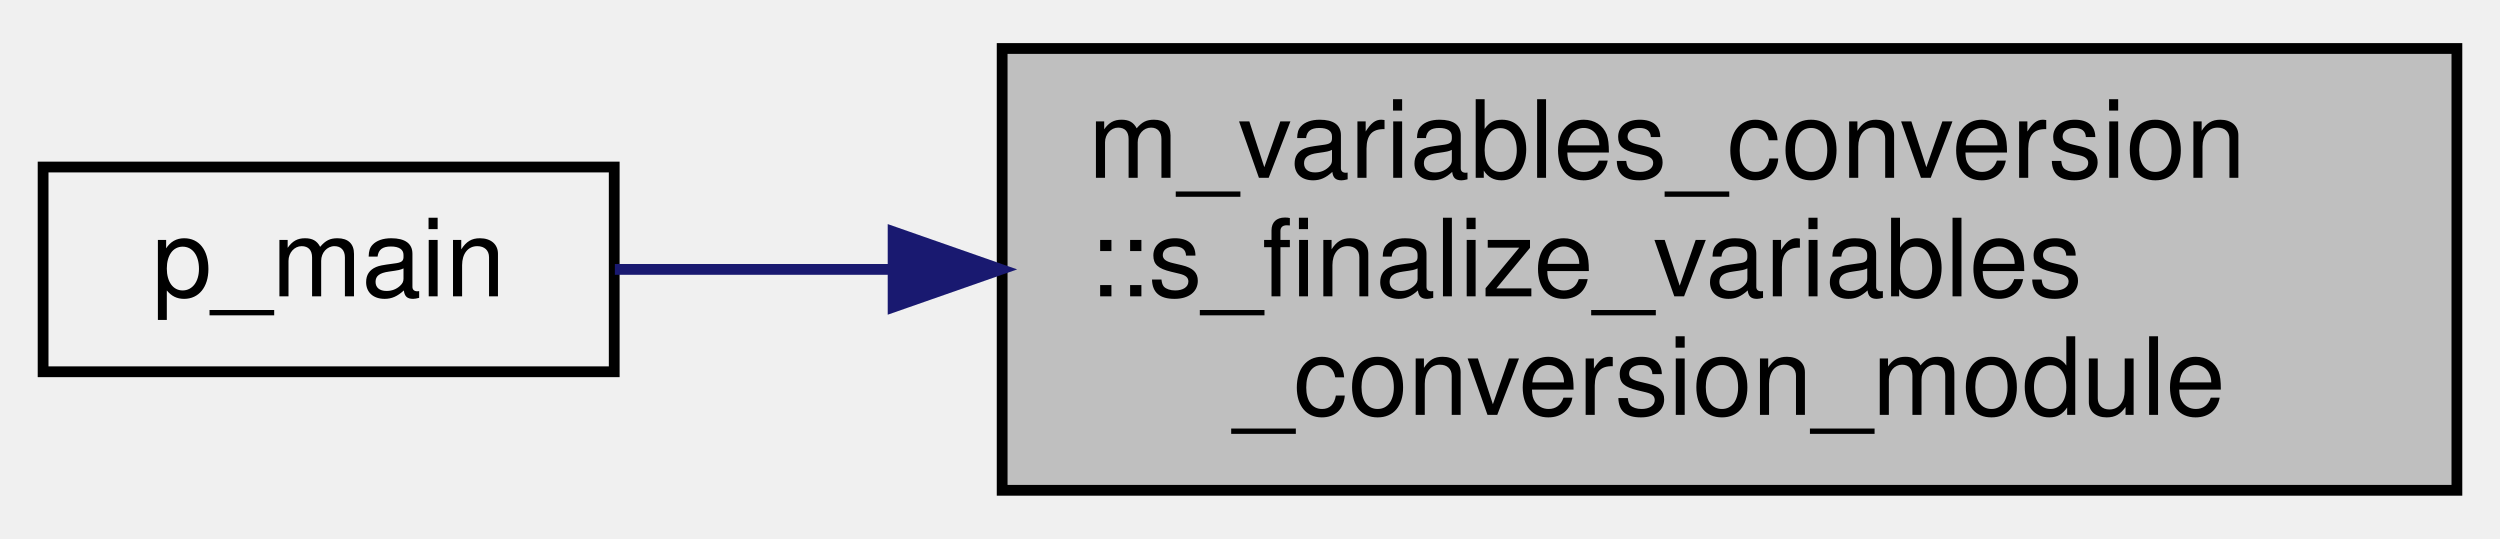
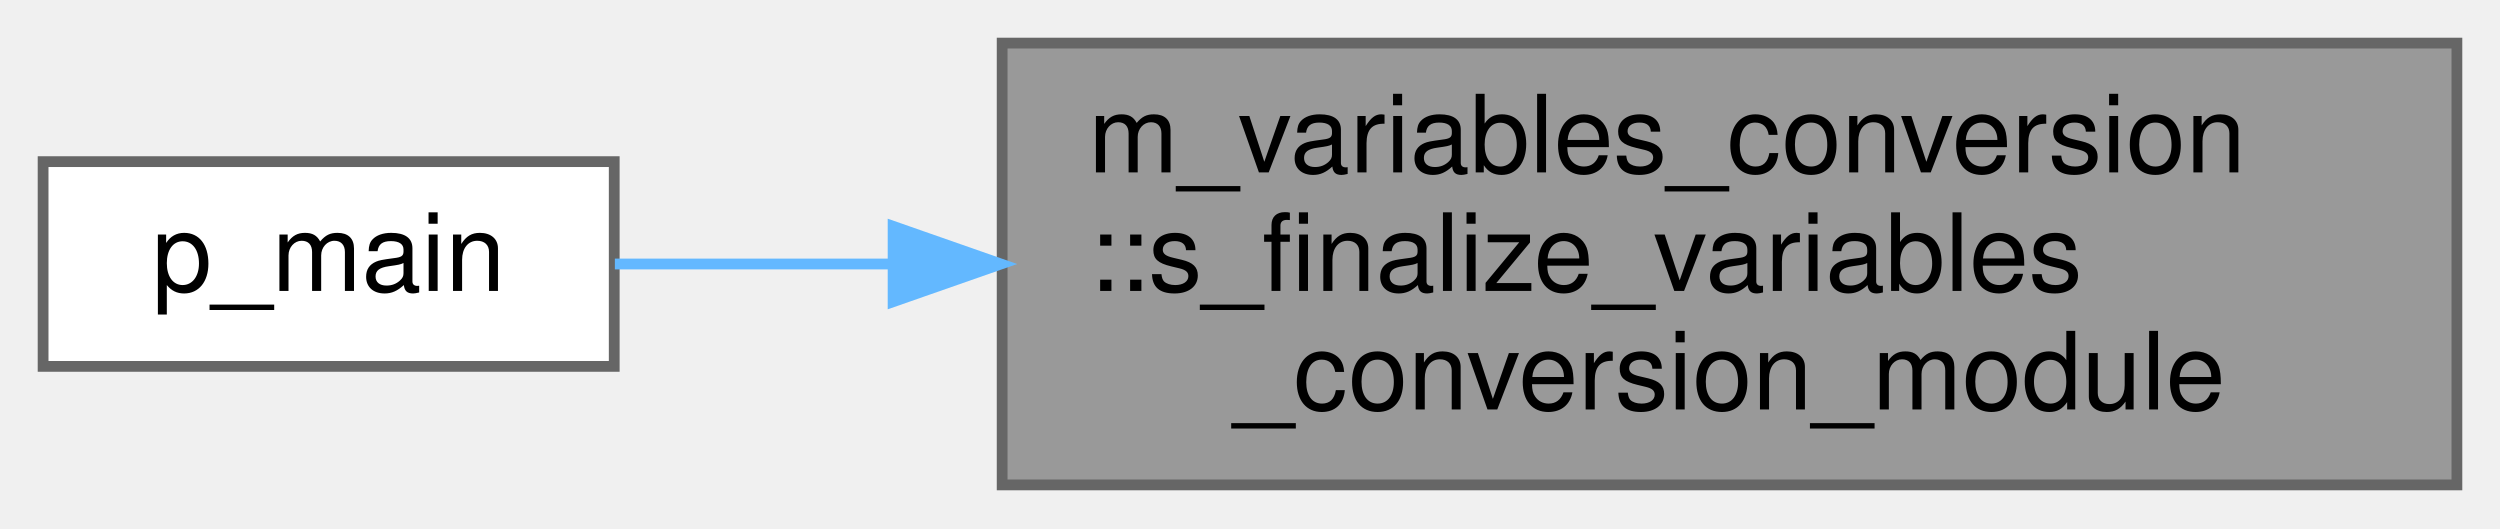
- <svg xmlns="http://www.w3.org/2000/svg" xmlns:xlink="http://www.w3.org/1999/xlink" width="232pt" height="50pt" viewBox="0.00 0.00 232.00 50.00">
-   <g id="graph0" class="graph" transform="scale(1 1) rotate(0) translate(4 46)">
+ <svg xmlns="http://www.w3.org/2000/svg" xmlns:xlink="http://www.w3.org/1999/xlink" width="232pt" height="49pt" viewBox="0.00 0.00 232.00 49.00">
+   <g id="graph0" class="graph" transform="scale(1 1) rotate(0) translate(4 45)">
    <g id="node1" class="node">
      <g id="a_node1">
        <a xlink:title=" ">
-           <polygon fill="#bfbfbf" stroke="black" points="89,-0.5 89,-41.5 224,-41.5 224,-0.5 89,-0.5" />
-           <text text-anchor="start" x="97" y="-29.5" font-family="Helvetica,sans-Serif" font-size="10.00">m_variables_conversion</text>
-           <text text-anchor="start" x="97" y="-18.5" font-family="Helvetica,sans-Serif" font-size="10.00">::s_finalize_variables</text>
-           <text text-anchor="middle" x="156.5" y="-7.5" font-family="Helvetica,sans-Serif" font-size="10.00">_conversion_module</text>
+           <polygon fill="#999999" stroke="#666666" points="224,-41 89,-41 89,0 224,0 224,-41" />
+           <text text-anchor="start" x="97" y="-29" font-family="Helvetica,sans-Serif" font-size="10.00">m_variables_conversion</text>
+           <text text-anchor="start" x="97" y="-18" font-family="Helvetica,sans-Serif" font-size="10.00">::s_finalize_variables</text>
+           <text text-anchor="middle" x="156.5" y="-7" font-family="Helvetica,sans-Serif" font-size="10.00">_conversion_module</text>
        </a>
      </g>
    </g>
    <g id="node2" class="node">
      <g id="a_node2">
        <a xlink:href="p__main_8f90.html#aeec10ee8e2940c953967da3e374e1579" target="_top" xlink:title="Quasi-conservative, shock- and interface- capturing finite-volume scheme for the multicomponent Navie...">
-           <polygon fill="none" stroke="black" points="0,-11.5 0,-30.5 53,-30.5 53,-11.5 0,-11.5" />
-           <text text-anchor="middle" x="26.5" y="-18.5" font-family="Helvetica,sans-Serif" font-size="10.00">p_main</text>
+           <polygon fill="white" stroke="#666666" points="53,-30 0,-30 0,-11 53,-11 53,-30" />
+           <text text-anchor="middle" x="26.5" y="-18" font-family="Helvetica,sans-Serif" font-size="10.00">p_main</text>
        </a>
      </g>
    </g>
    <g id="edge1" class="edge">
-       <path fill="none" stroke="midnightblue" d="M78.78,-21C69.57,-21 60.73,-21 53.06,-21" />
-       <polygon fill="midnightblue" stroke="midnightblue" points="78.88,-24.5 88.88,-21 78.88,-17.5 78.88,-24.5" />
+       <path fill="none" stroke="#63b8ff" d="M78.78,-20.5C69.57,-20.5 60.73,-20.5 53.06,-20.5" />
+       <polygon fill="#63b8ff" stroke="#63b8ff" points="78.88,-24 88.88,-20.5 78.88,-17 78.88,-24" />
    </g>
  </g>
</svg>
